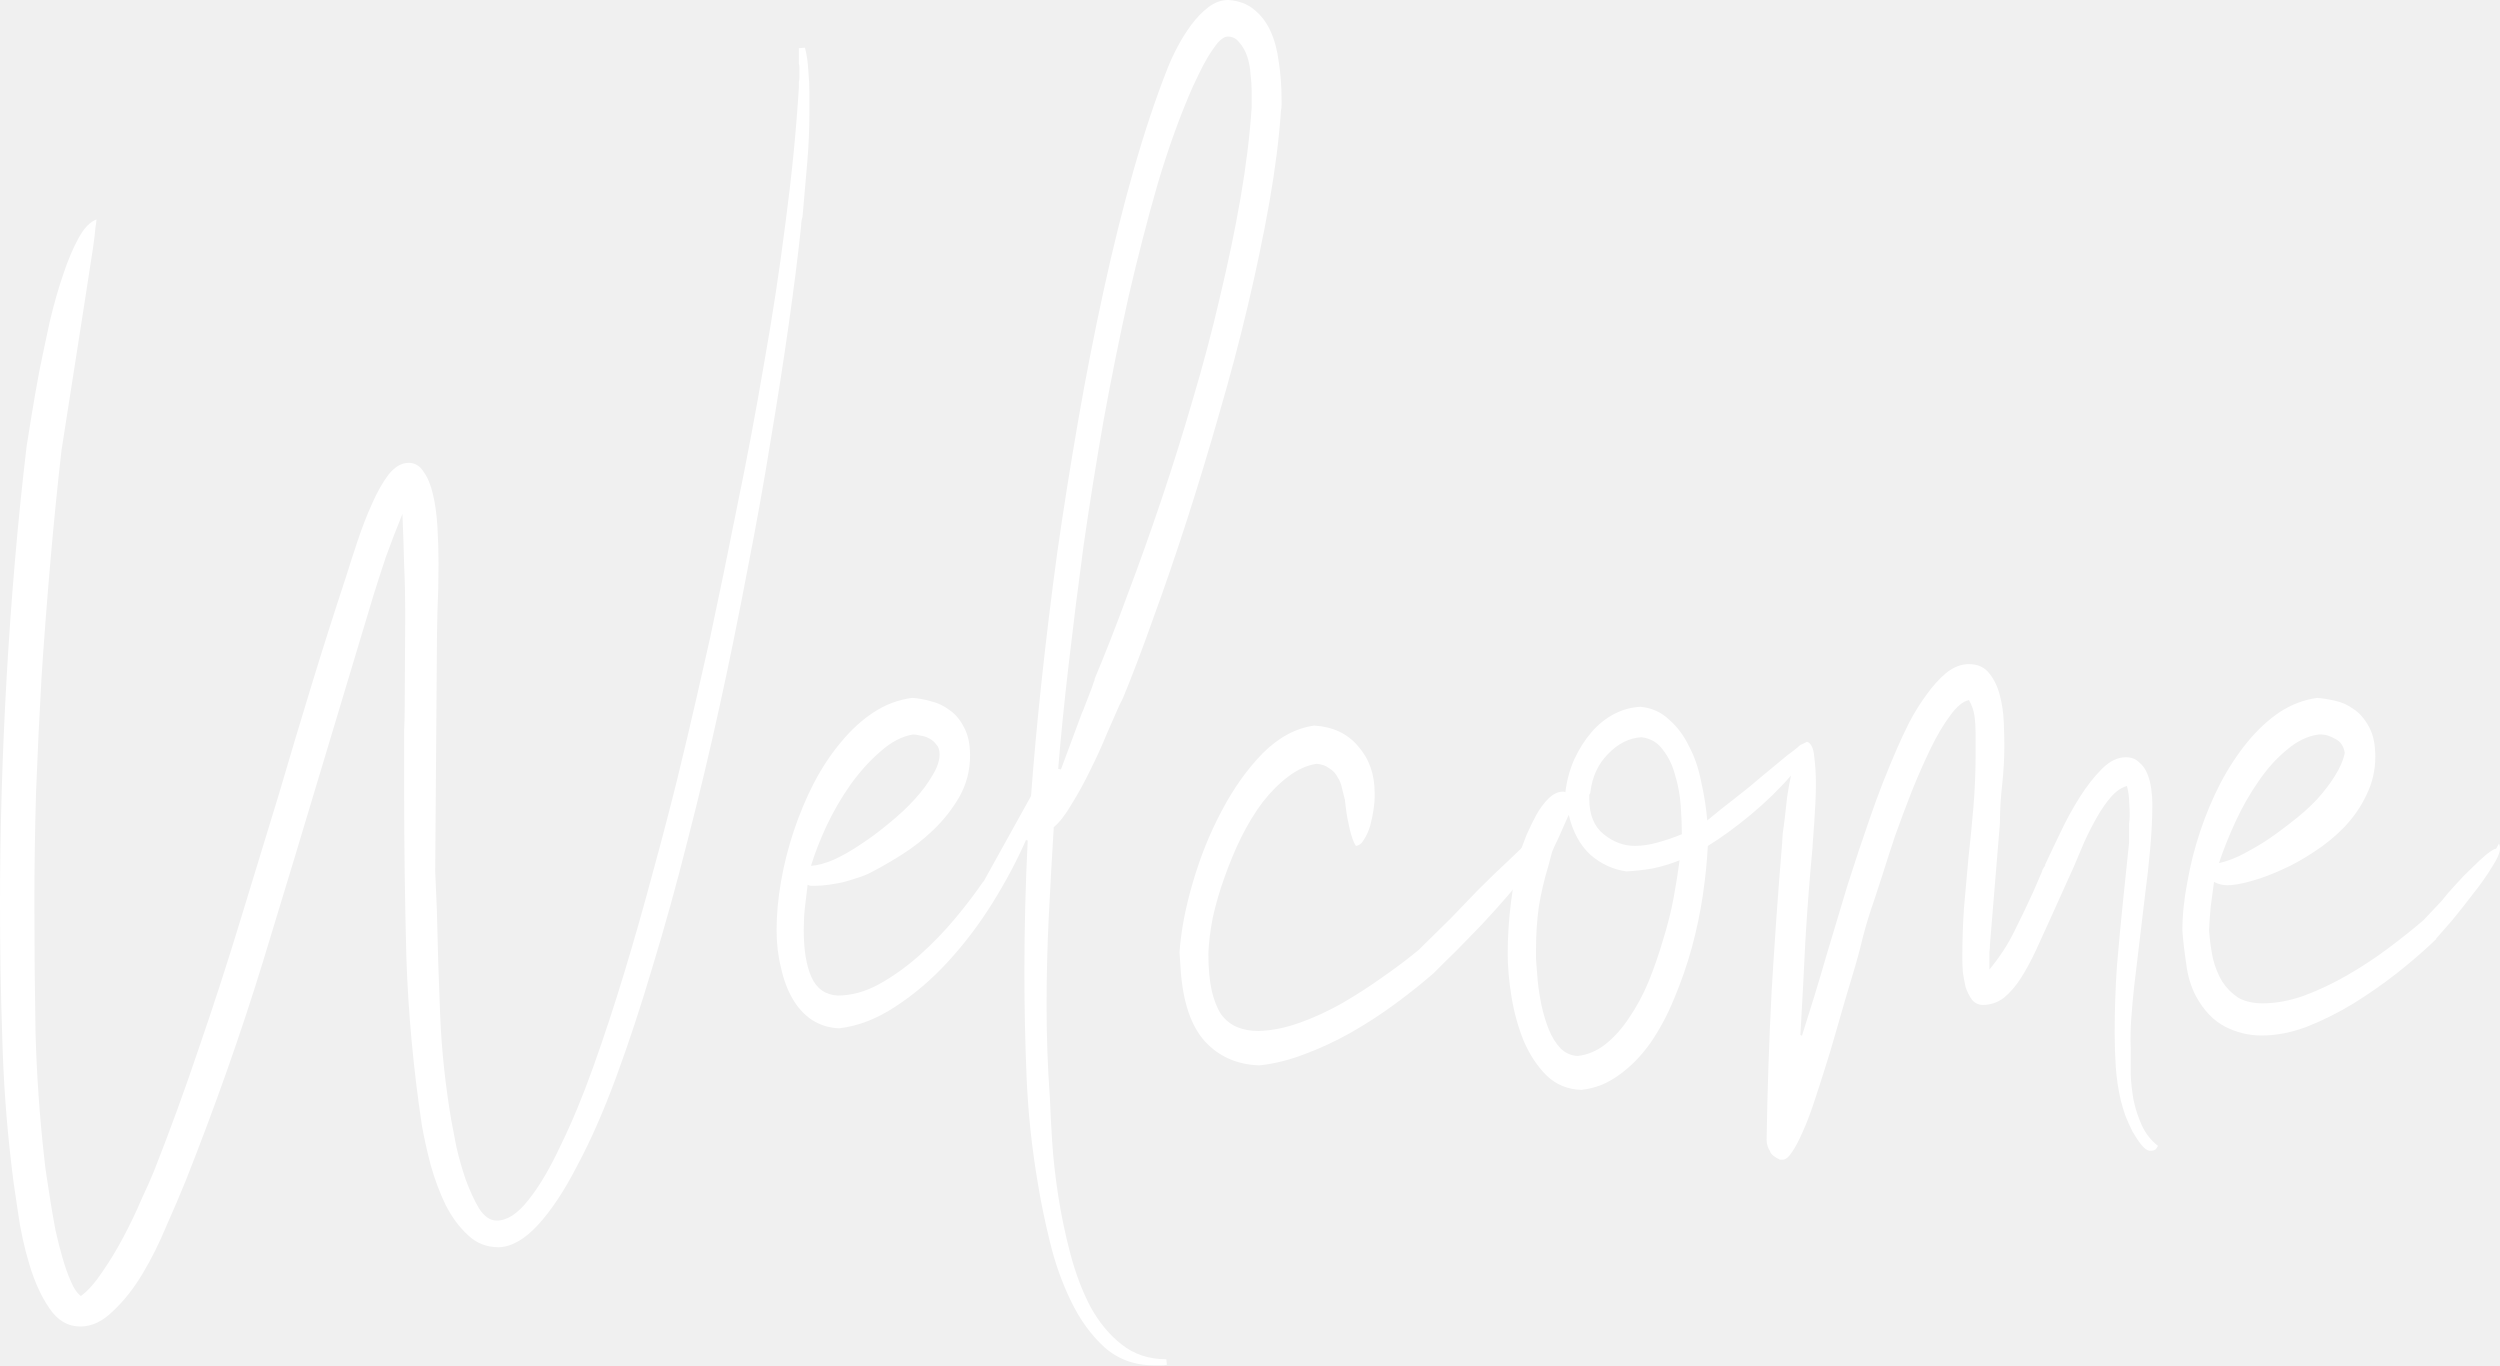
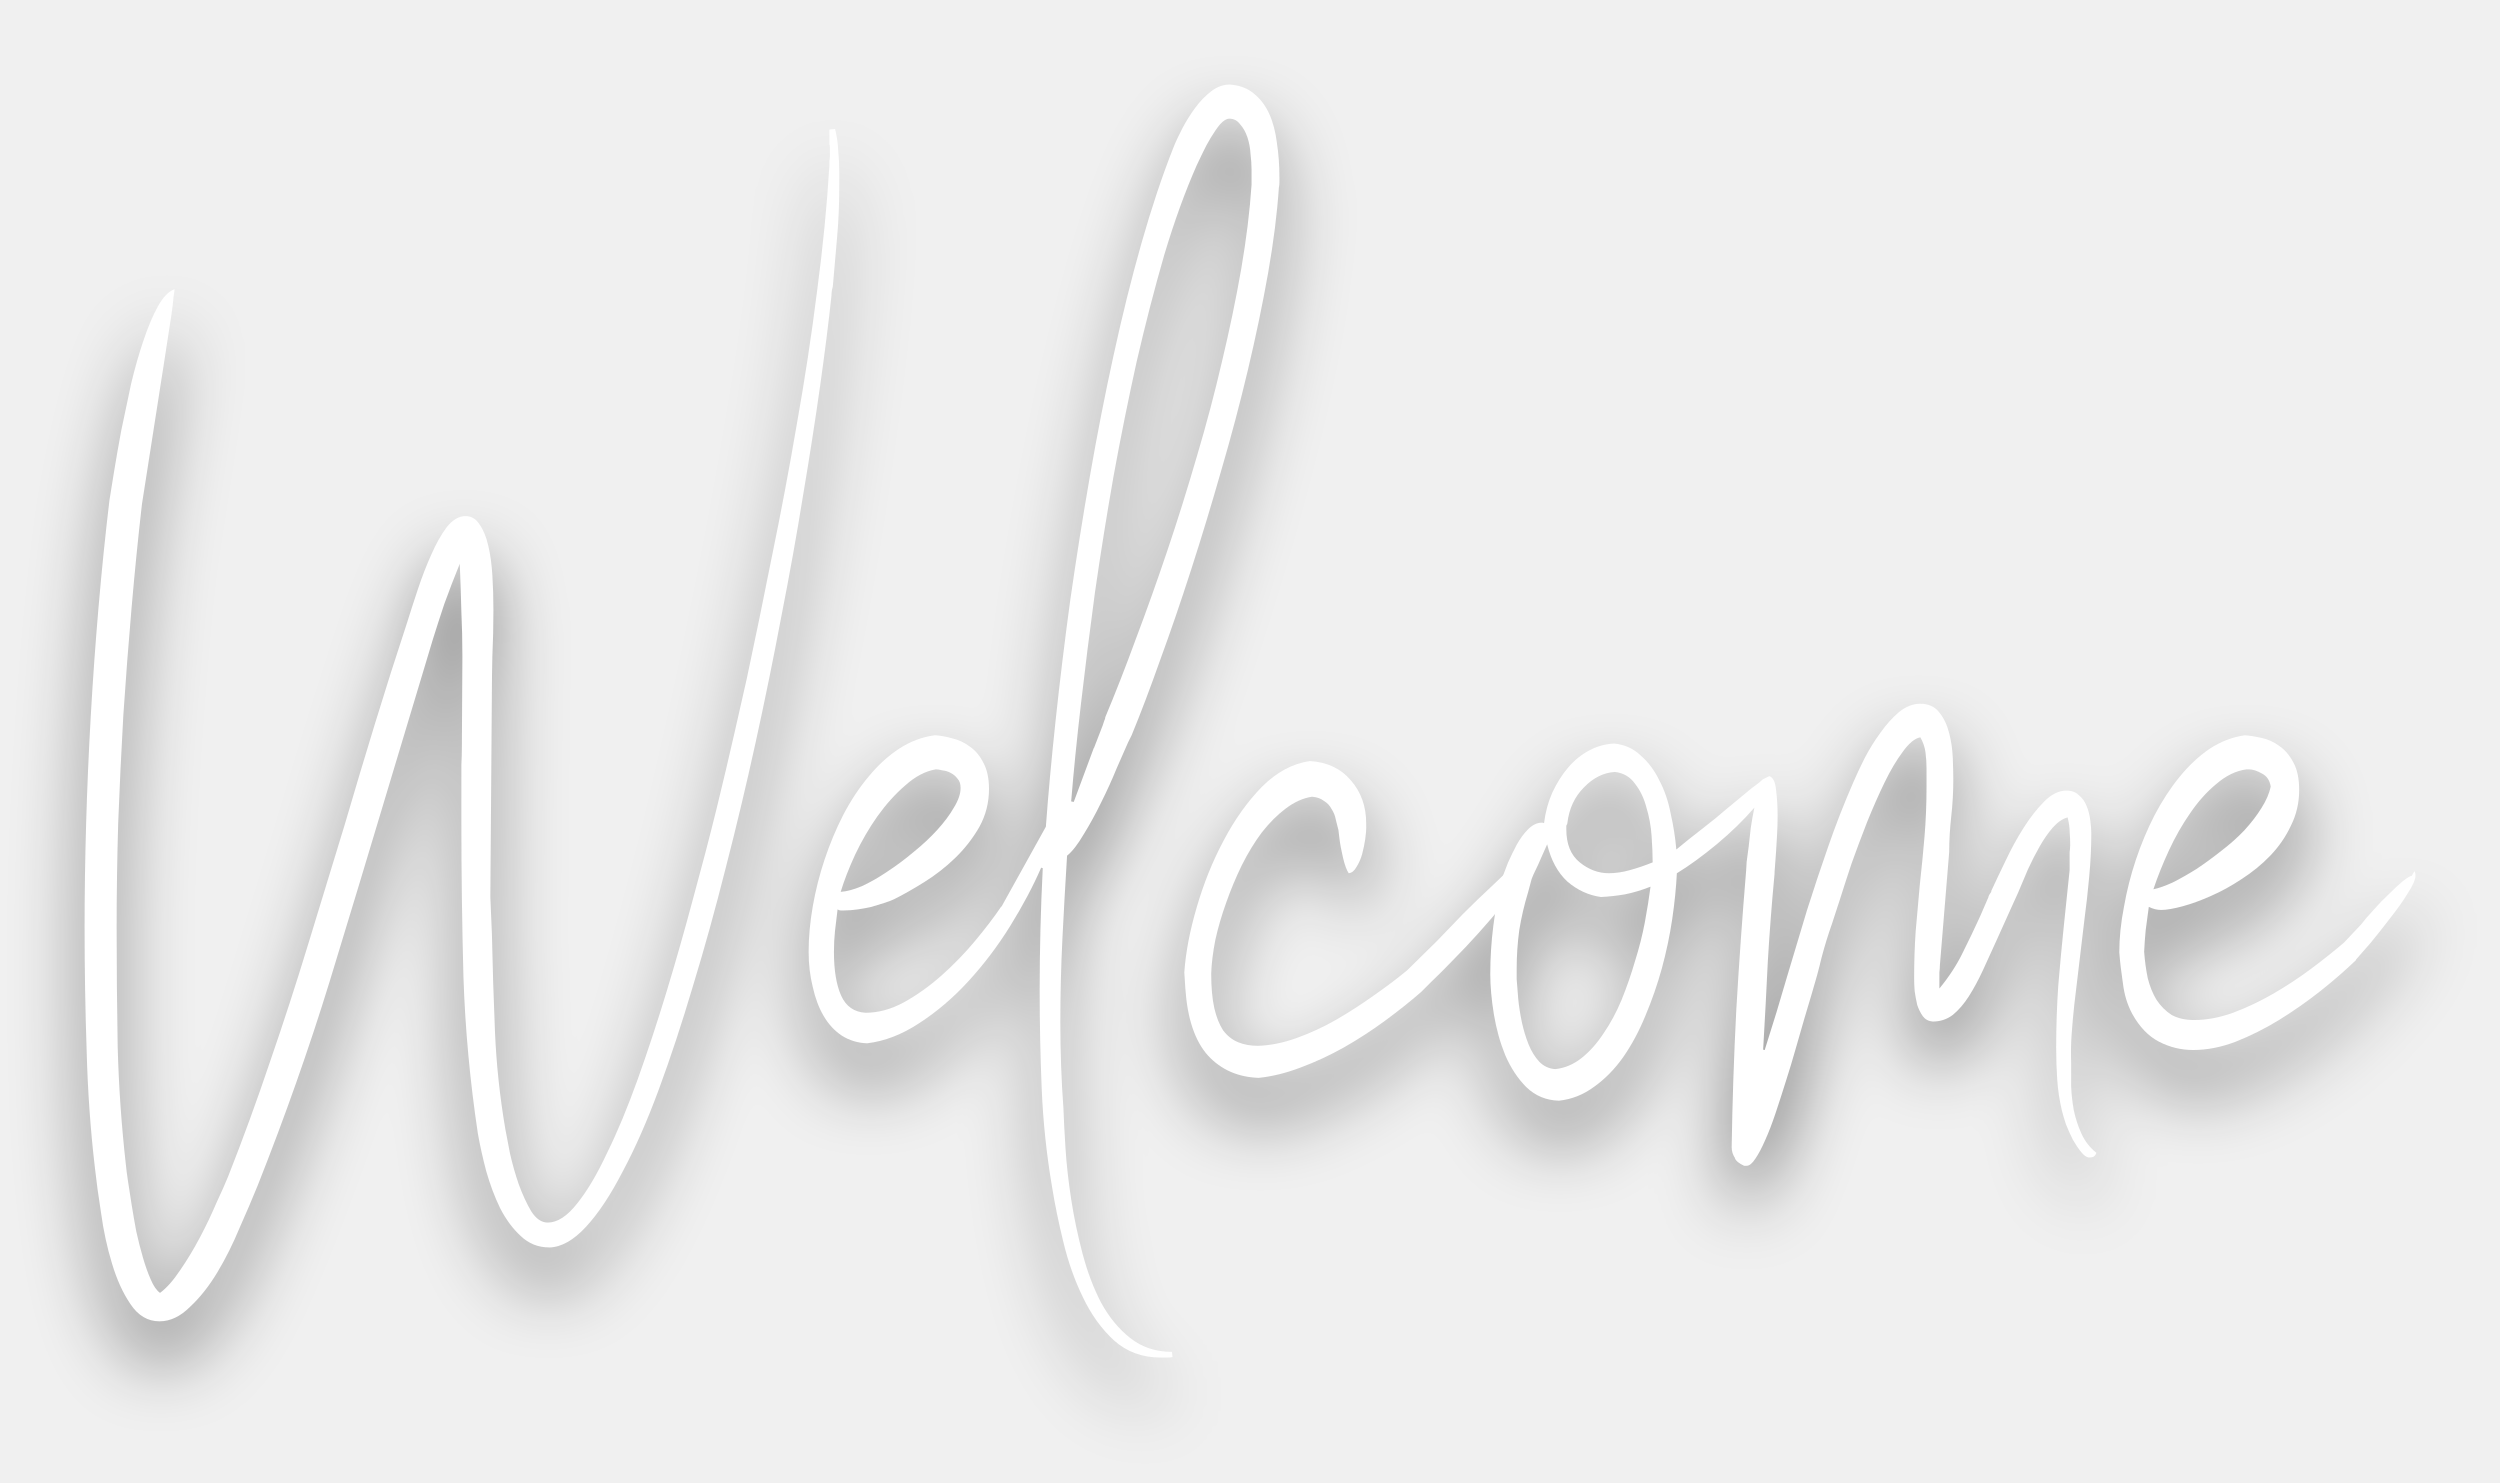
- <svg xmlns="http://www.w3.org/2000/svg" width="132.292mm" height="72.247mm" viewBox="0 0 132.292 72.247" version="1.1" id="svg5">
-   <defs id="defs2" />
-   <g id="layer1" transform="translate(215.3397,-67.46289)">
+ <svg xmlns="http://www.w3.org/2000/svg" width="141.892mm" height="84.142mm" viewBox="0 0 141.892 84.142" version="1.1" id="svg5">
+   <defs id="defs2">
+     <filter style="color-interpolation-filters:sRGB" id="filter25" x="-0.036" y="-0.066" width="1.073" height="1.165">
+       <feFlood result="flood" in="SourceGraphic" flood-opacity="0.498" flood-color="rgb(0,0,0)" id="feFlood24" />
+       <feGaussianBlur result="blur" in="SourceGraphic" stdDeviation="2" id="feGaussianBlur24" />
+       <feOffset result="offset" in="blur" dx="0" dy="2.295" id="feOffset24" />
+       <feComposite result="comp1" operator="in" in="flood" in2="offset" id="feComposite24" />
+       <feComposite result="comp2" operator="over" in="SourceGraphic" in2="comp1" id="feComposite25" />
+     </filter>
+   </defs>
+   <g id="layer1" transform="translate(220.1398,-62.66286)" style="filter:url(#filter25)">
    <g aria-label="Welcome" id="text113-7" style="font-size:60.074px;line-height:1.25;font-family:aakar;-inkscape-font-specification:aakar;letter-spacing:0px;word-spacing:0px;stroke-width:1.252">
-       <path d="m -188.969,133.462 q -0.939,0 -1.613,-0.645 -0.675,-0.616 -1.173,-1.584 -0.469,-0.968 -0.792,-2.112 -0.293,-1.115 -0.469,-2.112 -0.675,-4.488 -0.821,-8.917 -0.117,-4.459 -0.117,-8.8 v -2.141 q 0,-0.528 0,-1.056 0.029,-0.557 0.029,-1.115 l 0.029,-5.045 q 0,-1.349 -0.059,-2.581 -0.029,-1.261 -0.088,-2.64 v -0.059 q -0.499,1.232 -0.88,2.288 -0.352,1.056 -0.645,1.995 l -2.611,8.683 q -1.525,5.104 -3.256,10.765 -1.731,5.632 -4.077,11.557 -0.44,1.085 -1.027,2.405 -0.557,1.349 -1.261,2.523 -0.704,1.173 -1.555,1.965 -0.821,0.821 -1.731,0.821 -0.997,0 -1.643,-0.968 -0.645,-0.939 -1.056,-2.317 -0.411,-1.349 -0.616,-2.845 -0.235,-1.496 -0.352,-2.581 -0.381,-3.256 -0.469,-6.659 -0.117,-3.403 -0.117,-7.04 0,-2.845 0.088,-5.867 0.088,-3.021 0.264,-6.101 0.176,-3.08 0.44,-6.16 0.264,-3.08 0.616,-6.043 0.088,-0.587 0.264,-1.643 0.176,-1.085 0.411,-2.347 0.264,-1.291 0.557,-2.64 0.323,-1.349 0.704,-2.464 0.381,-1.144 0.821,-1.936 0.44,-0.792 0.939,-0.968 0,0.088 -0.059,0.469 -0.029,0.381 -0.117,0.997 -0.088,0.587 -0.205,1.32 -0.117,0.733 -0.235,1.525 l -1.232,7.891 q -0.323,2.816 -0.587,5.867 -0.264,3.021 -0.469,6.101 -0.176,3.08 -0.293,6.131 -0.088,3.051 -0.088,5.896 0,3.373 0.059,6.776 0.088,3.373 0.469,6.747 0.029,0.323 0.117,0.909 0.088,0.587 0.205,1.32 0.117,0.733 0.264,1.525 0.176,0.792 0.381,1.496 0.205,0.704 0.44,1.232 0.235,0.557 0.528,0.763 0.557,-0.411 1.144,-1.291 0.587,-0.851 1.115,-1.848 0.528,-0.997 0.939,-1.965 0.44,-0.939 0.675,-1.525 1.261,-3.197 2.376,-6.512 1.144,-3.315 2.171,-6.688 l 2.053,-6.717 q 0.851,-2.904 1.731,-5.779 0.88,-2.875 1.819,-5.72 0.264,-0.851 0.616,-1.907 0.352,-1.056 0.763,-1.965 0.411,-0.939 0.88,-1.555 0.499,-0.616 1.056,-0.616 0.499,0 0.792,0.469 0.323,0.44 0.499,1.203 0.176,0.733 0.235,1.701 0.059,0.968 0.059,1.965 0,1.32 -0.059,2.581 -0.029,1.232 -0.029,2.053 l -0.088,11.645 0.088,2.053 q 0.059,2.816 0.176,5.603 0.117,2.757 0.587,5.515 0.088,0.499 0.264,1.379 0.205,0.909 0.499,1.76 0.323,0.88 0.704,1.525 0.411,0.645 0.939,0.645 0.821,0 1.672,-1.085 0.851,-1.056 1.701,-2.875 0.88,-1.789 1.731,-4.165 0.851,-2.376 1.643,-4.987 0.792,-2.611 1.496,-5.251 0.733,-2.669 1.32,-5.045 0.587,-2.405 1.027,-4.341 0.44,-1.936 0.704,-3.109 0.704,-3.285 1.437,-6.981 0.763,-3.696 1.408,-7.48 0.675,-3.784 1.144,-7.509 0.499,-3.755 0.704,-7.157 0,-0.117 0,-0.264 0.029,-0.147 0.029,-0.264 v -0.469 q 0,-0.147 -0.029,-0.235 0,-0.117 0,-0.264 v -0.557 l 0.323,-0.029 q 0.147,0.587 0.176,1.203 0.059,0.616 0.059,1.203 v 0.997 q 0,1.349 -0.117,2.699 -0.117,1.349 -0.235,2.699 0,0.147 -0.059,0.323 -0.029,0.176 -0.029,0.323 -0.235,2.229 -0.645,5.133 -0.411,2.904 -0.968,6.219 -0.528,3.285 -1.232,6.864 -0.675,3.579 -1.467,7.187 -0.792,3.608 -1.701,7.128 -0.88,3.491 -1.848,6.659 -0.939,3.168 -1.936,5.867 -0.997,2.699 -2.053,4.664 -1.027,1.995 -2.083,3.139 -1.056,1.144 -2.083,1.173 z" style="font-family:'Stay Classy SLDT';-inkscape-font-specification:'Stay Classy SLDT';fill:#ffffff" id="path173" />
+       <path d="m -188.969,133.462 q -0.939,0 -1.613,-0.645 -0.675,-0.616 -1.173,-1.584 -0.469,-0.968 -0.792,-2.112 -0.293,-1.115 -0.469,-2.112 -0.675,-4.488 -0.821,-8.917 -0.117,-4.459 -0.117,-8.8 v -2.141 q 0,-0.528 0,-1.056 0.029,-0.557 0.029,-1.115 l 0.029,-5.045 q 0,-1.349 -0.059,-2.581 -0.029,-1.261 -0.088,-2.64 v -0.059 q -0.499,1.232 -0.88,2.288 -0.352,1.056 -0.645,1.995 l -2.611,8.683 q -1.525,5.104 -3.256,10.765 -1.731,5.632 -4.077,11.557 -0.44,1.085 -1.027,2.405 -0.557,1.349 -1.261,2.523 -0.704,1.173 -1.555,1.965 -0.821,0.821 -1.731,0.821 -0.997,0 -1.643,-0.968 -0.645,-0.939 -1.056,-2.317 -0.411,-1.349 -0.616,-2.845 -0.235,-1.496 -0.352,-2.581 -0.381,-3.256 -0.469,-6.659 -0.117,-3.403 -0.117,-7.04 0,-2.845 0.088,-5.867 0.088,-3.021 0.264,-6.101 0.176,-3.08 0.44,-6.16 0.264,-3.08 0.616,-6.043 0.088,-0.587 0.264,-1.643 0.176,-1.085 0.411,-2.347 0.264,-1.291 0.557,-2.64 0.323,-1.349 0.704,-2.464 0.381,-1.144 0.821,-1.936 0.44,-0.792 0.939,-0.968 0,0.088 -0.059,0.469 -0.029,0.381 -0.117,0.997 -0.088,0.587 -0.205,1.32 -0.117,0.733 -0.235,1.525 l -1.232,7.891 q -0.323,2.816 -0.587,5.867 -0.264,3.021 -0.469,6.101 -0.176,3.08 -0.293,6.131 -0.088,3.051 -0.088,5.896 0,3.373 0.059,6.776 0.088,3.373 0.469,6.747 0.029,0.323 0.117,0.909 0.088,0.587 0.205,1.32 0.117,0.733 0.264,1.525 0.176,0.792 0.381,1.496 0.205,0.704 0.44,1.232 0.235,0.557 0.528,0.763 0.557,-0.411 1.144,-1.291 0.587,-0.851 1.115,-1.848 0.528,-0.997 0.939,-1.965 0.44,-0.939 0.675,-1.525 1.261,-3.197 2.376,-6.512 1.144,-3.315 2.171,-6.688 l 2.053,-6.717 q 0.851,-2.904 1.731,-5.779 0.88,-2.875 1.819,-5.72 0.264,-0.851 0.616,-1.907 0.352,-1.056 0.763,-1.965 0.411,-0.939 0.88,-1.555 0.499,-0.616 1.056,-0.616 0.499,0 0.792,0.469 0.323,0.44 0.499,1.203 0.176,0.733 0.235,1.701 0.059,0.968 0.059,1.965 0,1.32 -0.059,2.581 -0.029,1.232 -0.029,2.053 l -0.088,11.645 0.088,2.053 q 0.059,2.816 0.176,5.603 0.117,2.757 0.587,5.515 0.088,0.499 0.264,1.379 0.205,0.909 0.499,1.76 0.323,0.88 0.704,1.525 0.411,0.645 0.939,0.645 0.821,0 1.672,-1.085 0.851,-1.056 1.701,-2.875 0.88,-1.789 1.731,-4.165 0.851,-2.376 1.643,-4.987 0.792,-2.611 1.496,-5.251 0.733,-2.669 1.32,-5.045 0.587,-2.405 1.027,-4.341 0.44,-1.936 0.704,-3.109 0.704,-3.285 1.437,-6.981 0.763,-3.696 1.408,-7.48 0.675,-3.784 1.144,-7.509 0.499,-3.755 0.704,-7.157 0,-0.117 0,-0.264 0.029,-0.147 0.029,-0.264 v -0.469 q 0,-0.147 -0.029,-0.235 0,-0.117 0,-0.264 V 70.015 l 0.323,-0.029 q 0.147,0.587 0.176,1.203 0.059,0.616 0.059,1.203 v 0.997 q 0,1.349 -0.117,2.699 -0.117,1.349 -0.235,2.699 0,0.147 -0.059,0.323 -0.029,0.176 -0.029,0.323 -0.235,2.229 -0.645,5.133 -0.411,2.904 -0.968,6.219 -0.528,3.285 -1.232,6.864 -0.675,3.579 -1.467,7.187 -0.792,3.608 -1.701,7.128 -0.88,3.491 -1.848,6.659 -0.939,3.168 -1.936,5.867 -0.997,2.699 -2.053,4.664 -1.027,1.995 -2.083,3.139 -1.056,1.144 -2.083,1.173 z" style="font-family:'Stay Classy SLDT';-inkscape-font-specification:'Stay Classy SLDT';fill:#ffffff" id="path173" />
      <path d="m -167.058,104.393 q 0.44,0.029 0.968,0.176 0.528,0.117 0.997,0.469 0.469,0.323 0.763,0.909 0.323,0.587 0.323,1.496 0,1.173 -0.557,2.171 -0.557,0.968 -1.379,1.76 -0.792,0.763 -1.731,1.349 -0.939,0.587 -1.701,0.968 -0.176,0.088 -0.528,0.205 -0.352,0.117 -0.763,0.235 -0.381,0.088 -0.792,0.147 -0.411,0.059 -0.763,0.059 -0.088,0 -0.205,0 -0.088,0 -0.176,-0.059 -0.088,0.675 -0.147,1.232 -0.059,0.557 -0.059,1.173 0,1.584 0.411,2.493 0.411,0.909 1.379,0.968 1.085,0 2.171,-0.587 1.115,-0.616 2.141,-1.525 1.027,-0.909 1.907,-1.965 0.88,-1.056 1.496,-1.965 v 0.029 l 2.523,-4.547 q 0.205,-2.787 0.557,-6.072 0.352,-3.285 0.821,-6.747 0.499,-3.491 1.115,-7.04 0.616,-3.549 1.349,-6.893 0.733,-3.373 1.584,-6.365 0.851,-2.992 1.789,-5.368 0.205,-0.528 0.528,-1.144 0.323,-0.616 0.733,-1.173 0.411,-0.557 0.909,-0.939 0.499,-0.381 1.056,-0.381 0.821,0.059 1.349,0.499 0.557,0.44 0.88,1.144 0.323,0.704 0.44,1.643 0.147,0.939 0.147,1.995 0,0.147 0,0.293 0,0.117 -0.029,0.264 v -0.029 q -0.147,2.229 -0.616,4.899 -0.469,2.64 -1.144,5.485 -0.675,2.845 -1.525,5.749 -0.821,2.875 -1.701,5.603 -0.88,2.728 -1.76,5.133 -0.851,2.405 -1.613,4.253 l -0.205,0.411 q -0.235,0.528 -0.645,1.467 -0.381,0.939 -0.88,1.936 -0.469,0.968 -0.997,1.819 -0.499,0.851 -0.939,1.203 -0.147,2.376 -0.264,4.723 -0.117,2.347 -0.117,4.723 0,2.493 0.176,4.899 0.029,0.88 0.117,2.259 0.088,1.379 0.323,2.904 0.235,1.525 0.645,3.08 0.411,1.555 1.056,2.787 0.675,1.232 1.643,1.995 0.997,0.792 2.376,0.792 l 0.029,0.293 q -0.147,0.029 -0.323,0.029 -0.147,0 -0.352,0 -1.555,0 -2.64,-0.968 -1.056,-0.968 -1.76,-2.435 -0.704,-1.437 -1.115,-3.139 -0.411,-1.672 -0.645,-3.139 -0.469,-2.757 -0.587,-5.544 -0.117,-2.787 -0.117,-5.603 0,-3.461 0.176,-6.952 -0.029,0 -0.059,0 0,-0.029 -0.029,-0.029 -0.704,1.613 -1.76,3.315 -1.056,1.701 -2.376,3.139 -1.291,1.408 -2.787,2.376 -1.467,0.968 -2.963,1.144 -0.792,-0.029 -1.437,-0.44 -0.616,-0.411 -1.027,-1.115 -0.411,-0.704 -0.616,-1.643 -0.235,-0.939 -0.235,-1.995 0,-1.232 0.235,-2.581 0.235,-1.349 0.675,-2.669 0.44,-1.32 1.056,-2.523 0.645,-1.232 1.437,-2.171 0.792,-0.968 1.731,-1.584 0.939,-0.616 2.024,-0.763 z m 17.952,-32.12 q 0,-0.381 -0.059,-0.88 -0.029,-0.499 -0.176,-0.939 -0.147,-0.44 -0.411,-0.733 -0.235,-0.323 -0.616,-0.323 -0.235,0 -0.528,0.323 -0.264,0.323 -0.528,0.763 -0.264,0.44 -0.469,0.88 -0.205,0.44 -0.323,0.675 -0.997,2.259 -1.848,5.104 -0.821,2.845 -1.555,6.013 -0.704,3.168 -1.32,6.541 -0.587,3.344 -1.056,6.6 -0.44,3.256 -0.792,6.307 -0.352,3.021 -0.557,5.544 l 0.147,0.029 1.144,-3.08 v 0.029 l 0.499,-1.291 q 0.059,-0.176 0.088,-0.264 0.059,-0.117 0.059,-0.205 0.851,-2.024 1.731,-4.429 0.909,-2.405 1.789,-5.016 0.88,-2.611 1.672,-5.339 0.821,-2.757 1.437,-5.427 0.645,-2.699 1.085,-5.221 0.44,-2.552 0.587,-4.781 z m -17.922,34.056 q -0.88,0.147 -1.731,0.909 -0.851,0.733 -1.584,1.76 -0.704,0.997 -1.261,2.171 -0.528,1.144 -0.821,2.112 0.499,-0.029 1.203,-0.323 0.704,-0.323 1.437,-0.821 0.763,-0.499 1.496,-1.115 0.763,-0.616 1.349,-1.261 0.587,-0.645 0.939,-1.261 0.381,-0.616 0.381,-1.115 0,-0.352 -0.176,-0.528 -0.147,-0.205 -0.381,-0.323 -0.205,-0.117 -0.469,-0.147 -0.235,-0.059 -0.381,-0.059 z" style="font-family:'Stay Classy SLDT';-inkscape-font-specification:'Stay Classy SLDT';fill:#ffffff" id="path175" />
      <path d="m -142.594,109.614 q 0,0.235 -0.059,0.675 -0.059,0.411 -0.176,0.851 -0.117,0.411 -0.323,0.733 -0.176,0.323 -0.44,0.352 -0.176,-0.264 -0.323,-0.88 -0.147,-0.616 -0.205,-1.115 l -0.059,-0.499 v 0.029 q -0.059,-0.264 -0.147,-0.587 -0.059,-0.323 -0.235,-0.587 -0.147,-0.293 -0.44,-0.469 -0.264,-0.205 -0.675,-0.235 -0.763,0.117 -1.496,0.675 -0.704,0.528 -1.349,1.349 -0.616,0.821 -1.144,1.877 -0.499,1.027 -0.88,2.112 -0.381,1.056 -0.616,2.112 -0.205,1.056 -0.235,1.907 0,1.173 0.176,1.965 0.176,0.763 0.499,1.261 0.352,0.469 0.851,0.675 0.499,0.205 1.115,0.205 1.056,-0.029 2.2,-0.44 1.144,-0.411 2.229,-1.027 1.115,-0.645 2.141,-1.379 1.056,-0.733 1.907,-1.437 l 1.701,-1.672 q 0.645,-0.675 1.467,-1.525 0.851,-0.851 1.643,-1.584 0.792,-0.763 1.349,-1.291 0.587,-0.528 0.704,-0.616 0.117,0.235 0.117,0.293 0.029,0.059 0.029,0.088 0,0.381 -0.44,1.056 -0.411,0.675 -1.085,1.467 -0.645,0.792 -1.408,1.643 -0.763,0.851 -1.467,1.555 -0.675,0.704 -1.203,1.203 -0.499,0.499 -0.616,0.616 -0.909,0.792 -2.024,1.613 -1.115,0.821 -2.347,1.525 -1.203,0.675 -2.464,1.144 -1.232,0.469 -2.376,0.587 -1.76,-0.059 -2.875,-1.261 -1.115,-1.232 -1.291,-3.813 l -0.059,-0.909 q 0.117,-1.701 0.704,-3.696 0.587,-2.024 1.525,-3.784 0.939,-1.789 2.171,-3.051 1.261,-1.261 2.728,-1.467 1.467,0.088 2.317,1.085 0.88,0.997 0.88,2.464 v 0.205 z" style="font-family:'Stay Classy SLDT';-inkscape-font-specification:'Stay Classy SLDT';fill:#ffffff" id="path177" />
      <path d="m -102.642,110.67 q 0,-0.411 -0.029,-0.763 0,-0.381 -0.117,-0.851 -0.44,0.117 -0.851,0.587 -0.381,0.44 -0.733,1.056 -0.352,0.616 -0.675,1.32 -0.293,0.704 -0.557,1.32 l -0.293,0.645 -0.939,2.083 q -0.381,0.851 -0.763,1.672 -0.381,0.821 -0.792,1.467 -0.411,0.645 -0.909,1.056 -0.499,0.381 -1.144,0.381 -0.352,-0.029 -0.557,-0.293 -0.205,-0.293 -0.323,-0.645 -0.088,-0.381 -0.147,-0.792 -0.029,-0.411 -0.029,-0.733 0,-1.379 0.088,-2.669 0.117,-1.32 0.235,-2.64 0.147,-1.32 0.264,-2.699 0.117,-1.379 0.117,-2.875 v -0.997 q 0,-0.499 -0.059,-0.939 -0.059,-0.44 -0.293,-0.851 -0.469,0.088 -0.997,0.821 -0.528,0.704 -1.027,1.731 -0.499,1.027 -0.997,2.259 -0.469,1.203 -0.88,2.347 -0.381,1.144 -0.675,2.083 -0.293,0.909 -0.44,1.349 -0.323,0.909 -0.587,1.907 -0.235,0.997 -0.557,2.053 l -0.411,1.379 q -0.235,0.792 -0.499,1.731 -0.264,0.939 -0.557,1.848 -0.293,0.939 -0.587,1.819 -0.293,0.88 -0.587,1.525 -0.293,0.675 -0.557,1.056 -0.264,0.411 -0.499,0.411 h -0.147 q -0.44,-0.205 -0.528,-0.44 l 0.029,0.029 q -0.205,-0.293 -0.205,-0.645 0.059,-3.843 0.264,-7.832 0.235,-3.989 0.557,-7.861 0,-0.117 0.029,-0.499 0.059,-0.381 0.117,-0.88 0.059,-0.499 0.117,-1.056 0.088,-0.587 0.205,-1.144 -0.909,1.056 -2.141,2.083 -1.203,0.997 -2.259,1.643 -0.059,1.203 -0.264,2.611 -0.205,1.379 -0.587,2.787 -0.381,1.379 -0.939,2.699 -0.528,1.291 -1.261,2.347 -0.733,1.027 -1.643,1.672 -0.909,0.675 -1.995,0.792 -1.085,-0.029 -1.848,-0.763 -0.733,-0.733 -1.203,-1.819 -0.44,-1.085 -0.645,-2.317 -0.205,-1.261 -0.205,-2.288 0,-1.379 0.176,-2.757 0.176,-1.408 0.499,-2.699 0.117,-0.323 0.323,-0.851 0.235,-0.528 0.499,-1.027 0.293,-0.528 0.645,-0.88 0.381,-0.381 0.792,-0.381 0.059,0 0.117,0.029 0.117,-0.939 0.469,-1.731 0.381,-0.821 0.909,-1.437 0.528,-0.616 1.203,-0.968 0.675,-0.352 1.408,-0.381 0.88,0.088 1.496,0.675 0.645,0.557 1.056,1.408 0.44,0.821 0.645,1.877 0.235,1.027 0.323,2.053 0.704,-0.587 1.467,-1.173 0.763,-0.587 1.437,-1.173 l 1.349,-1.115 q 0.323,-0.235 0.499,-0.381 0.176,-0.176 0.235,-0.176 l 0.293,-0.147 q 0.323,0.117 0.381,0.792 0.088,0.675 0.088,1.437 0,0.528 -0.029,1.056 -0.029,0.528 -0.059,0.997 -0.029,0.469 -0.059,0.821 -0.029,0.323 -0.029,0.469 -0.235,2.493 -0.381,4.957 -0.117,2.464 -0.264,4.987 0.029,0 0.029,0.029 0.029,0 0.059,0 0.704,-2.2 1.261,-4.136 0.587,-1.965 1.144,-3.813 0.587,-1.848 1.203,-3.608 0.616,-1.789 1.408,-3.608 0.264,-0.616 0.645,-1.379 0.411,-0.792 0.909,-1.467 0.499,-0.704 1.056,-1.173 0.587,-0.469 1.203,-0.469 0.704,0 1.085,0.499 0.381,0.469 0.557,1.173 0.176,0.675 0.205,1.408 0.029,0.733 0.029,1.232 0,1.027 -0.117,2.083 -0.117,1.056 -0.117,2.024 l -0.528,6.424 q 0,0.176 -0.029,0.411 0,0.205 0,0.499 v 0.411 q 0.821,-0.997 1.32,-2.024 0.528,-1.056 0.997,-2.083 l 0.469,-1.085 q 0,-0.088 0.176,-0.323 h -0.029 q 0.352,-0.763 0.821,-1.731 0.469,-0.997 1.027,-1.877 0.557,-0.88 1.173,-1.496 0.616,-0.616 1.261,-0.616 0.44,0 0.704,0.264 0.293,0.235 0.44,0.616 0.147,0.352 0.205,0.792 0.059,0.44 0.059,0.792 0,1.115 -0.117,2.405 -0.117,1.291 -0.264,2.376 l -0.587,4.928 q -0.088,0.821 -0.147,1.643 -0.059,0.792 -0.029,1.613 v 0.264 q 0,0.469 0,1.115 0.029,0.645 0.147,1.32 0.147,0.704 0.44,1.349 0.293,0.645 0.851,1.085 -0.088,0.205 -0.205,0.235 -0.088,0.029 -0.235,0.029 -0.205,-0.029 -0.44,-0.323 -0.235,-0.293 -0.469,-0.704 -0.205,-0.411 -0.381,-0.851 -0.147,-0.44 -0.235,-0.792 -0.205,-0.88 -0.264,-1.76 -0.059,-0.88 -0.059,-1.819 0,-1.76 0.117,-3.491 0.147,-1.76 0.323,-3.461 l 0.323,-3.109 v -0.675 q 0,-0.176 0,-0.352 0.029,-0.176 0.029,-0.352 z m -30.77,2.64 q -0.323,1.056 -0.499,2.141 -0.147,1.085 -0.147,2.2 0,0.117 0,0.587 0.029,0.469 0.088,1.115 0.059,0.616 0.205,1.32 0.147,0.675 0.381,1.261 0.235,0.587 0.616,0.997 0.381,0.381 0.909,0.411 0.792,-0.088 1.467,-0.616 0.704,-0.557 1.261,-1.408 0.587,-0.851 1.027,-1.907 0.44,-1.085 0.763,-2.2 0.352,-1.115 0.557,-2.2 0.205,-1.115 0.323,-2.024 -0.733,0.293 -1.467,0.44 -0.704,0.117 -1.349,0.147 -1.056,-0.147 -1.907,-0.88 -0.821,-0.763 -1.144,-2.112 l -0.352,0.792 q -0.147,0.352 -0.293,0.645 -0.147,0.293 -0.235,0.528 z m 2.229,-3.931 q 0,0.059 -0.029,0.088 -0.029,0.029 -0.029,0.088 v 0.176 q 0,1.261 0.763,1.877 0.763,0.616 1.643,0.616 0.587,0 1.203,-0.176 0.645,-0.176 1.291,-0.44 0,-0.645 -0.059,-1.496 -0.059,-0.851 -0.293,-1.613 -0.205,-0.792 -0.645,-1.349 -0.411,-0.587 -1.144,-0.675 -0.968,0.059 -1.76,0.88 -0.792,0.792 -0.939,2.024 z" style="font-family:'Stay Classy SLDT';-inkscape-font-specification:'Stay Classy SLDT';fill:#ffffff" id="path179" />
      <path d="m -95.603,120.556 q 1.056,0 2.2,-0.411 1.173,-0.44 2.288,-1.085 1.115,-0.645 2.141,-1.408 1.056,-0.792 1.877,-1.496 l 0.968,-1.027 q 0.264,-0.352 0.704,-0.821 0.44,-0.499 0.88,-0.909 0.44,-0.44 0.792,-0.733 0.381,-0.293 0.499,-0.293 l 0.147,-0.264 q 0.059,0.059 0.059,0.264 0,0.323 -0.44,0.997 -0.411,0.675 -0.997,1.408 -0.557,0.733 -1.115,1.408 -0.557,0.645 -0.821,0.939 v 0.029 q -0.88,0.851 -2.024,1.76 -1.115,0.88 -2.347,1.643 -1.203,0.733 -2.464,1.232 -1.232,0.469 -2.405,0.469 -1.027,0 -1.936,-0.469 -0.909,-0.469 -1.525,-1.584 -0.411,-0.763 -0.528,-1.731 -0.147,-0.968 -0.205,-1.76 0,-1.232 0.264,-2.581 0.235,-1.349 0.675,-2.669 0.44,-1.32 1.056,-2.523 0.645,-1.232 1.437,-2.2 0.792,-0.968 1.701,-1.584 0.939,-0.616 1.995,-0.763 0.411,0.029 0.939,0.147 0.557,0.117 1.027,0.469 0.469,0.323 0.792,0.939 0.323,0.587 0.323,1.555 0,1.085 -0.469,2.024 -0.44,0.939 -1.173,1.701 -0.704,0.733 -1.613,1.32 -0.88,0.587 -1.76,0.968 -0.851,0.381 -1.613,0.587 -0.763,0.205 -1.203,0.205 -0.352,0 -0.704,-0.176 -0.088,0.675 -0.176,1.32 -0.059,0.616 -0.088,1.232 0.059,0.792 0.205,1.496 0.176,0.704 0.499,1.232 0.352,0.528 0.851,0.851 0.528,0.293 1.291,0.293 z m 2.963,-14.226 q -0.88,0.117 -1.701,0.821 -0.821,0.675 -1.496,1.672 -0.675,0.968 -1.203,2.112 -0.528,1.144 -0.88,2.2 0.44,-0.088 1.085,-0.381 0.645,-0.323 1.349,-0.763 0.704,-0.469 1.408,-1.027 0.733,-0.557 1.32,-1.173 0.587,-0.645 0.968,-1.261 0.411,-0.645 0.528,-1.232 -0.088,-0.528 -0.499,-0.733 -0.411,-0.235 -0.733,-0.235 z" style="font-family:'Stay Classy SLDT';-inkscape-font-specification:'Stay Classy SLDT';fill:#ffffff" id="path181" />
    </g>
  </g>
</svg>
